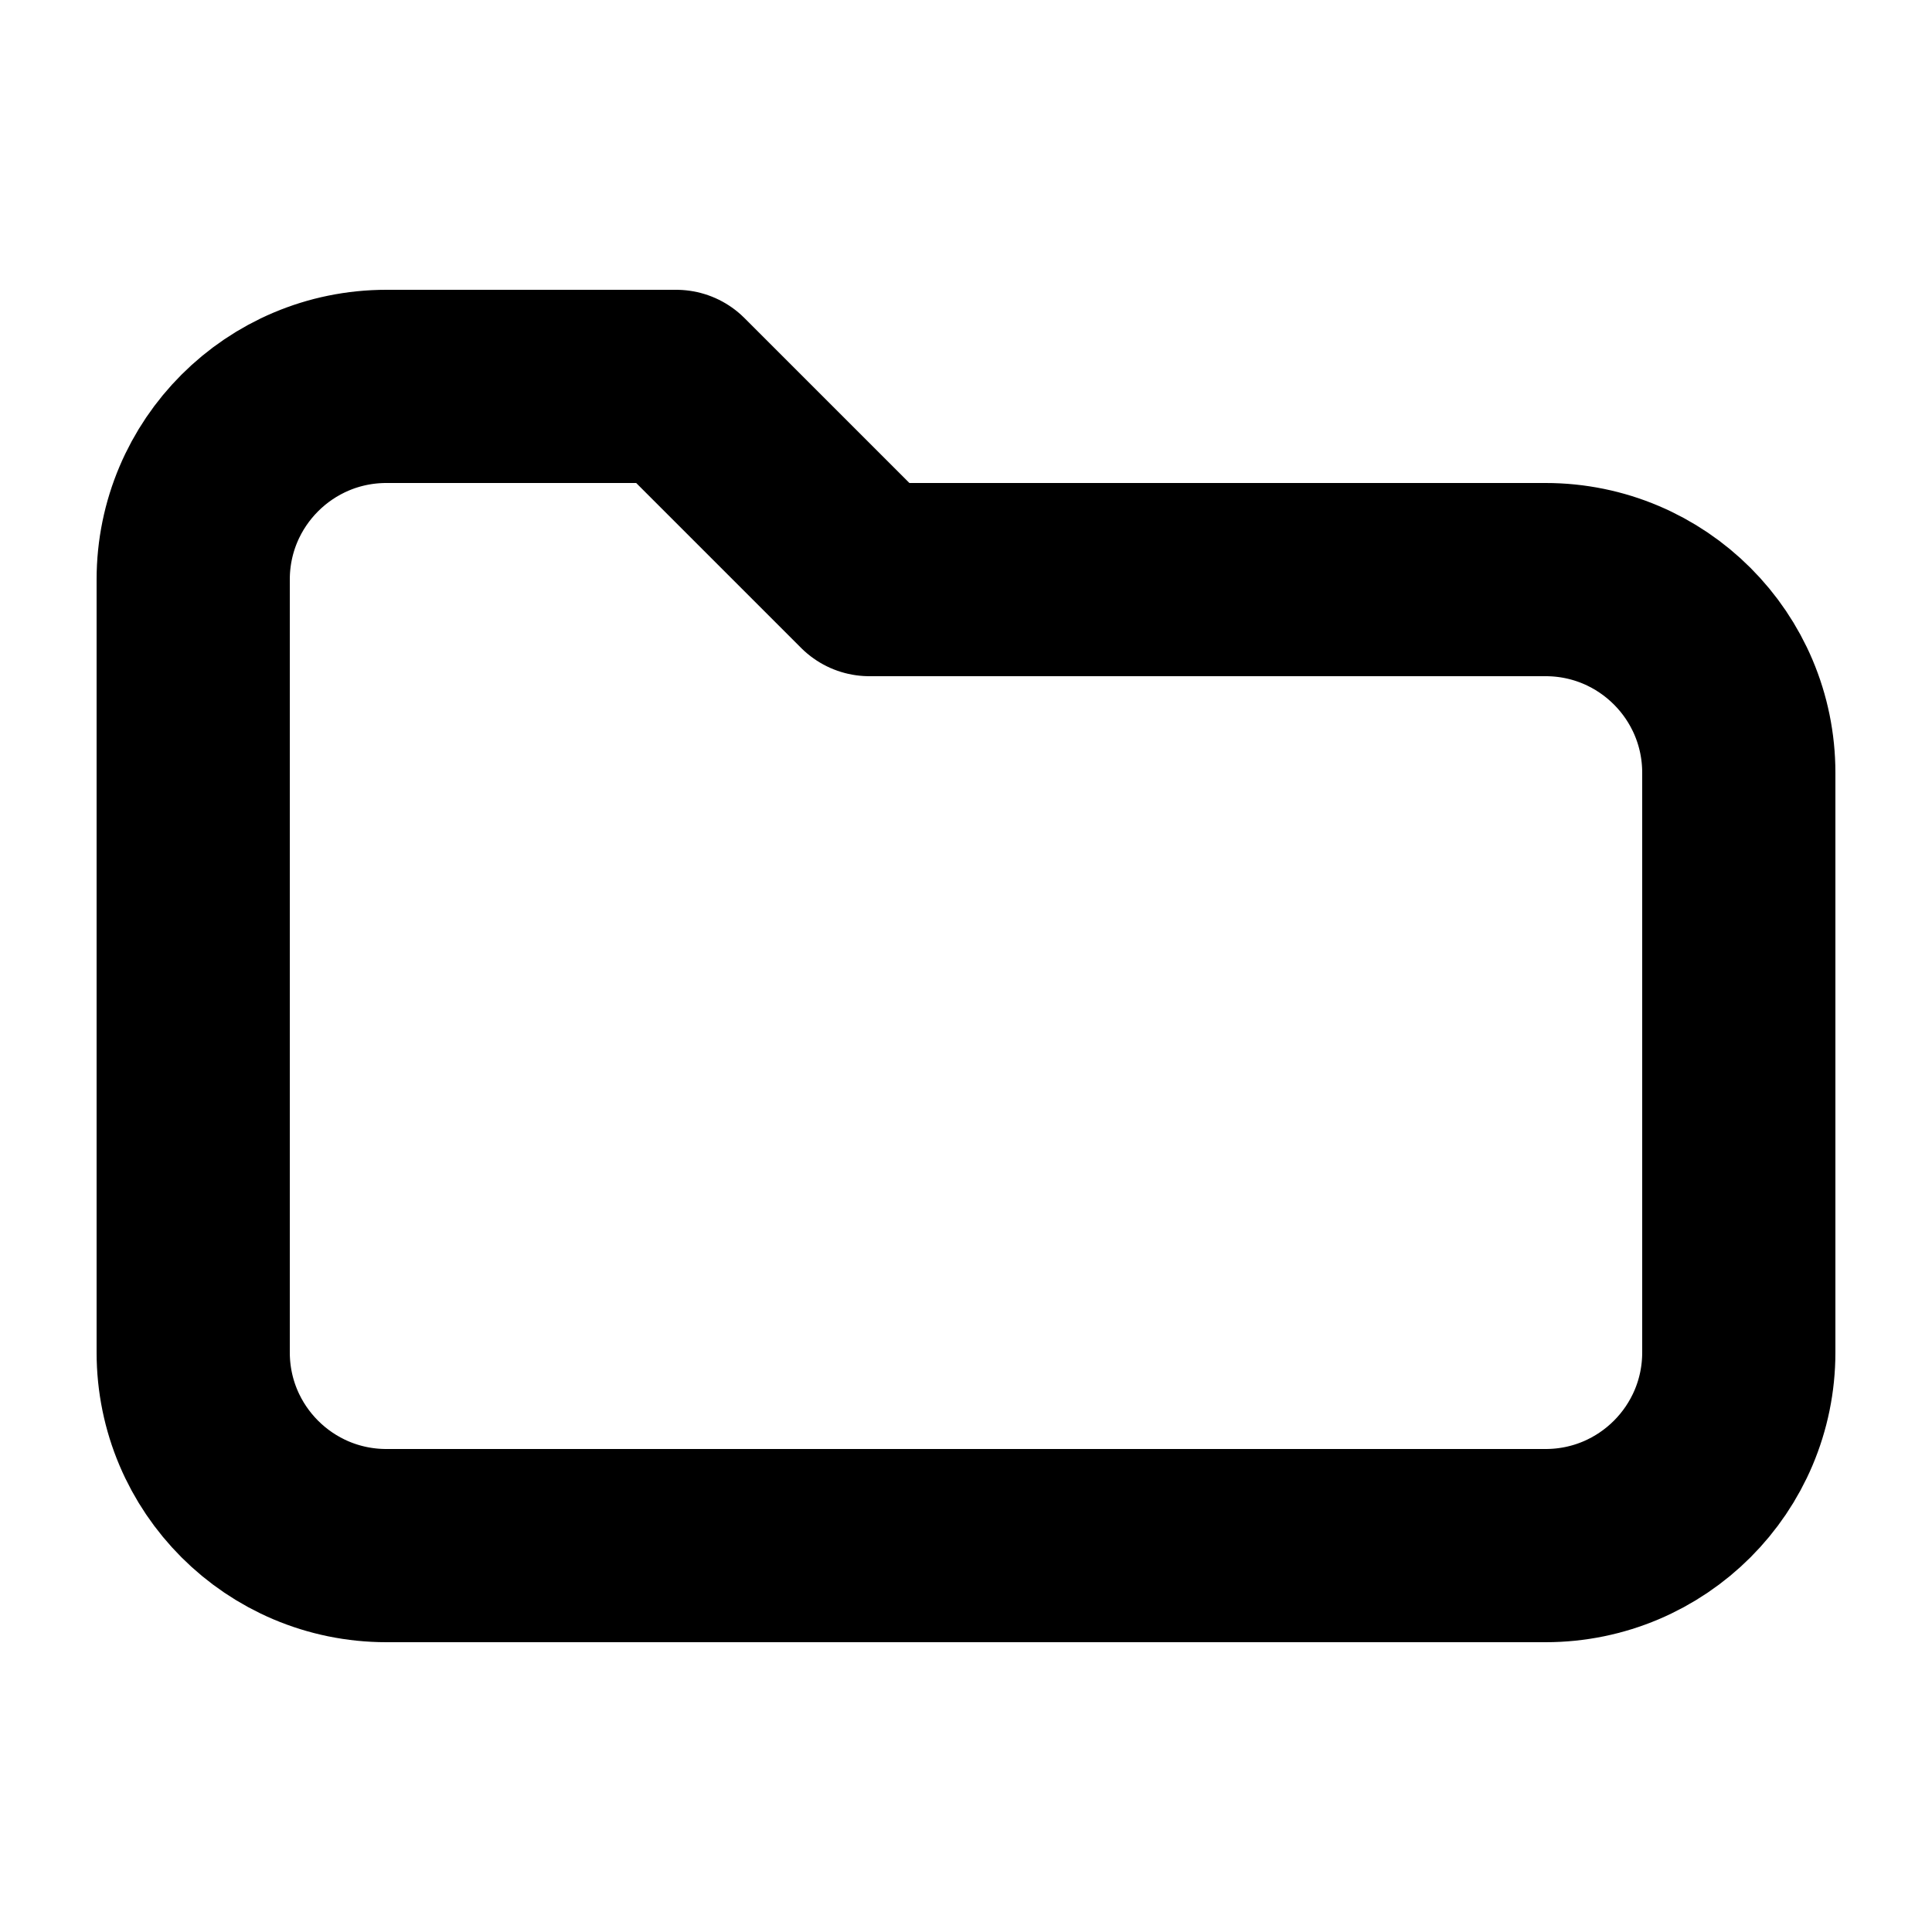
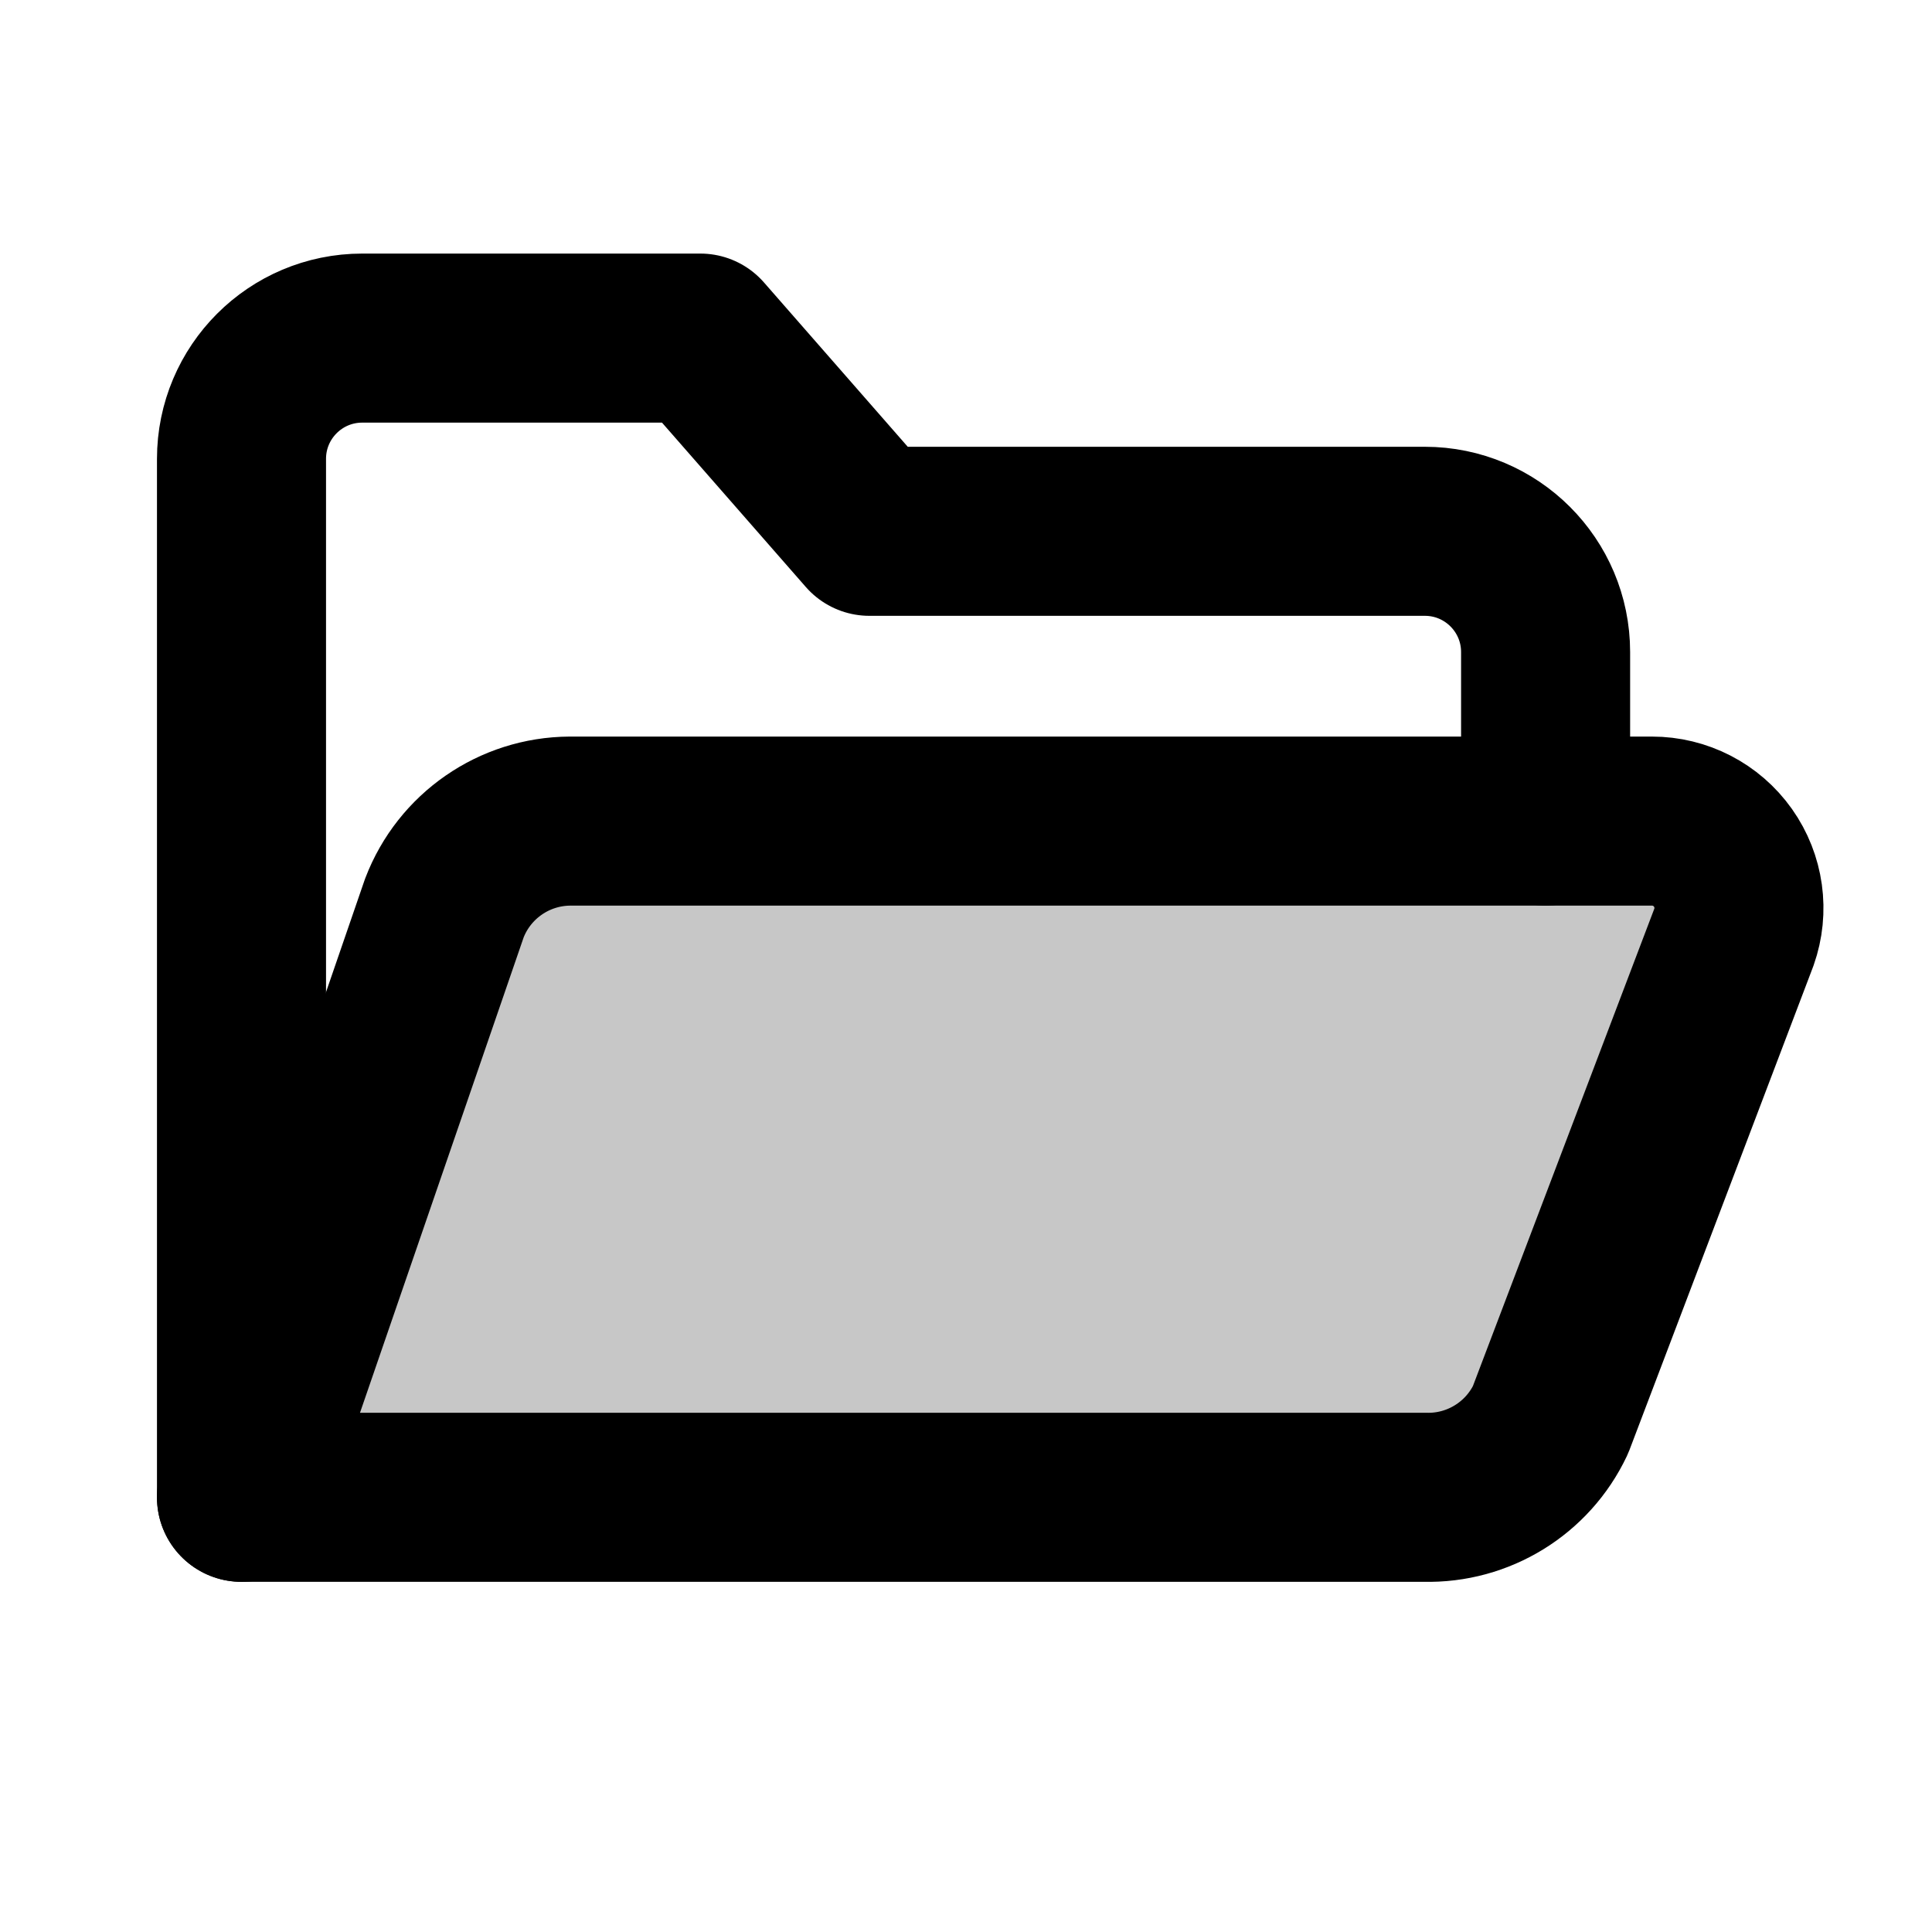
- <svg xmlns="http://www.w3.org/2000/svg" viewBox="0 0 20 20" width="20" height="20" fill="none" stroke="currentColor" stroke-width="2" stroke-linecap="round" stroke-linejoin="round">
-   <path d="M2 6a2 2 0 0 1 2-2h3l2 2h7a2 2 0 0 1 2 2v6a2 2 0 0 1-2 2H4a2 2 0 0 1-2-2z" />
+ <svg xmlns="http://www.w3.org/2000/svg" viewBox="0 0 20 20" width="20" height="20" fill="none" stroke="currentColor" stroke-width="1.75" stroke-linecap="round" stroke-linejoin="round">
+   <path d="M2.5 15.5V4.75A1.25 1.25 0 0 1 3.75 3.5h3.5l1.75 2h5.75a1.25 1.25 0 0 1 1.25 1.25V8.5" />
+   <path d="M2.5 15.5 4.6 9.4A1.4 1.4 0 0 1 5.9 8.5h11.2a.9.9 0 0 1 .85 1.2l-1.9 5a1.4 1.4 0 0 1-1.3.8z" fill="currentColor" fill-opacity=".22" />
</svg>
